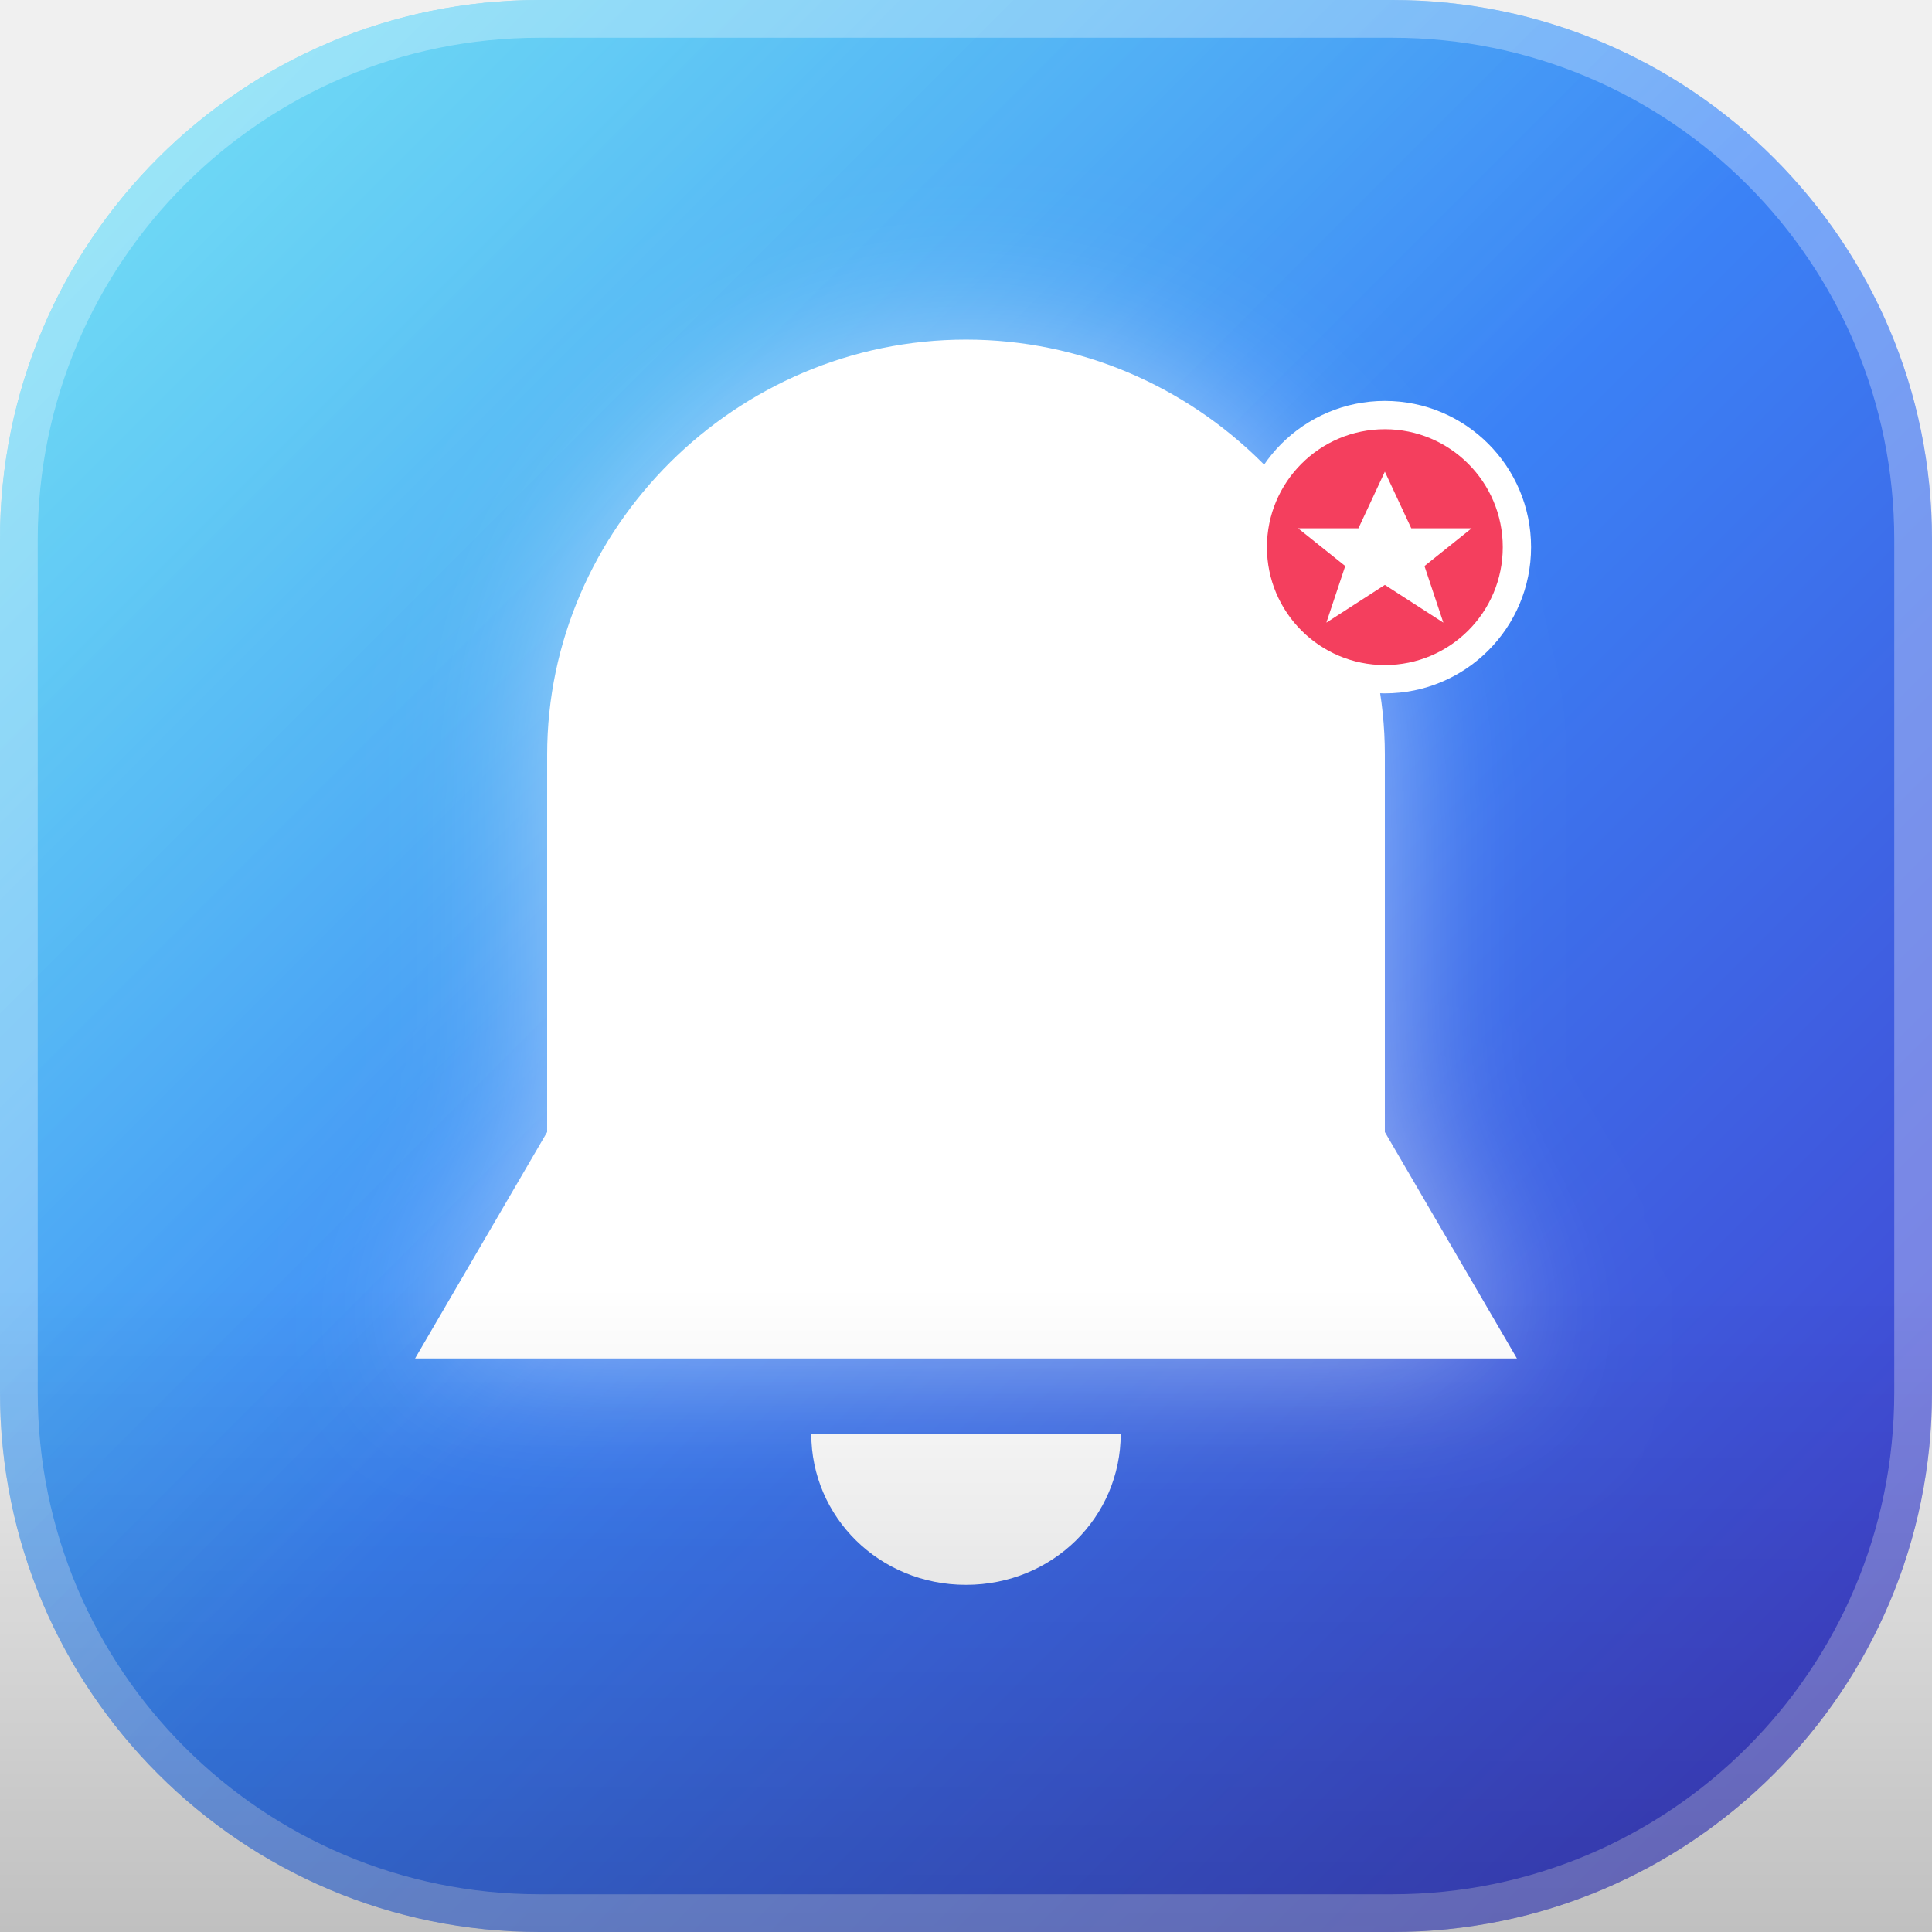
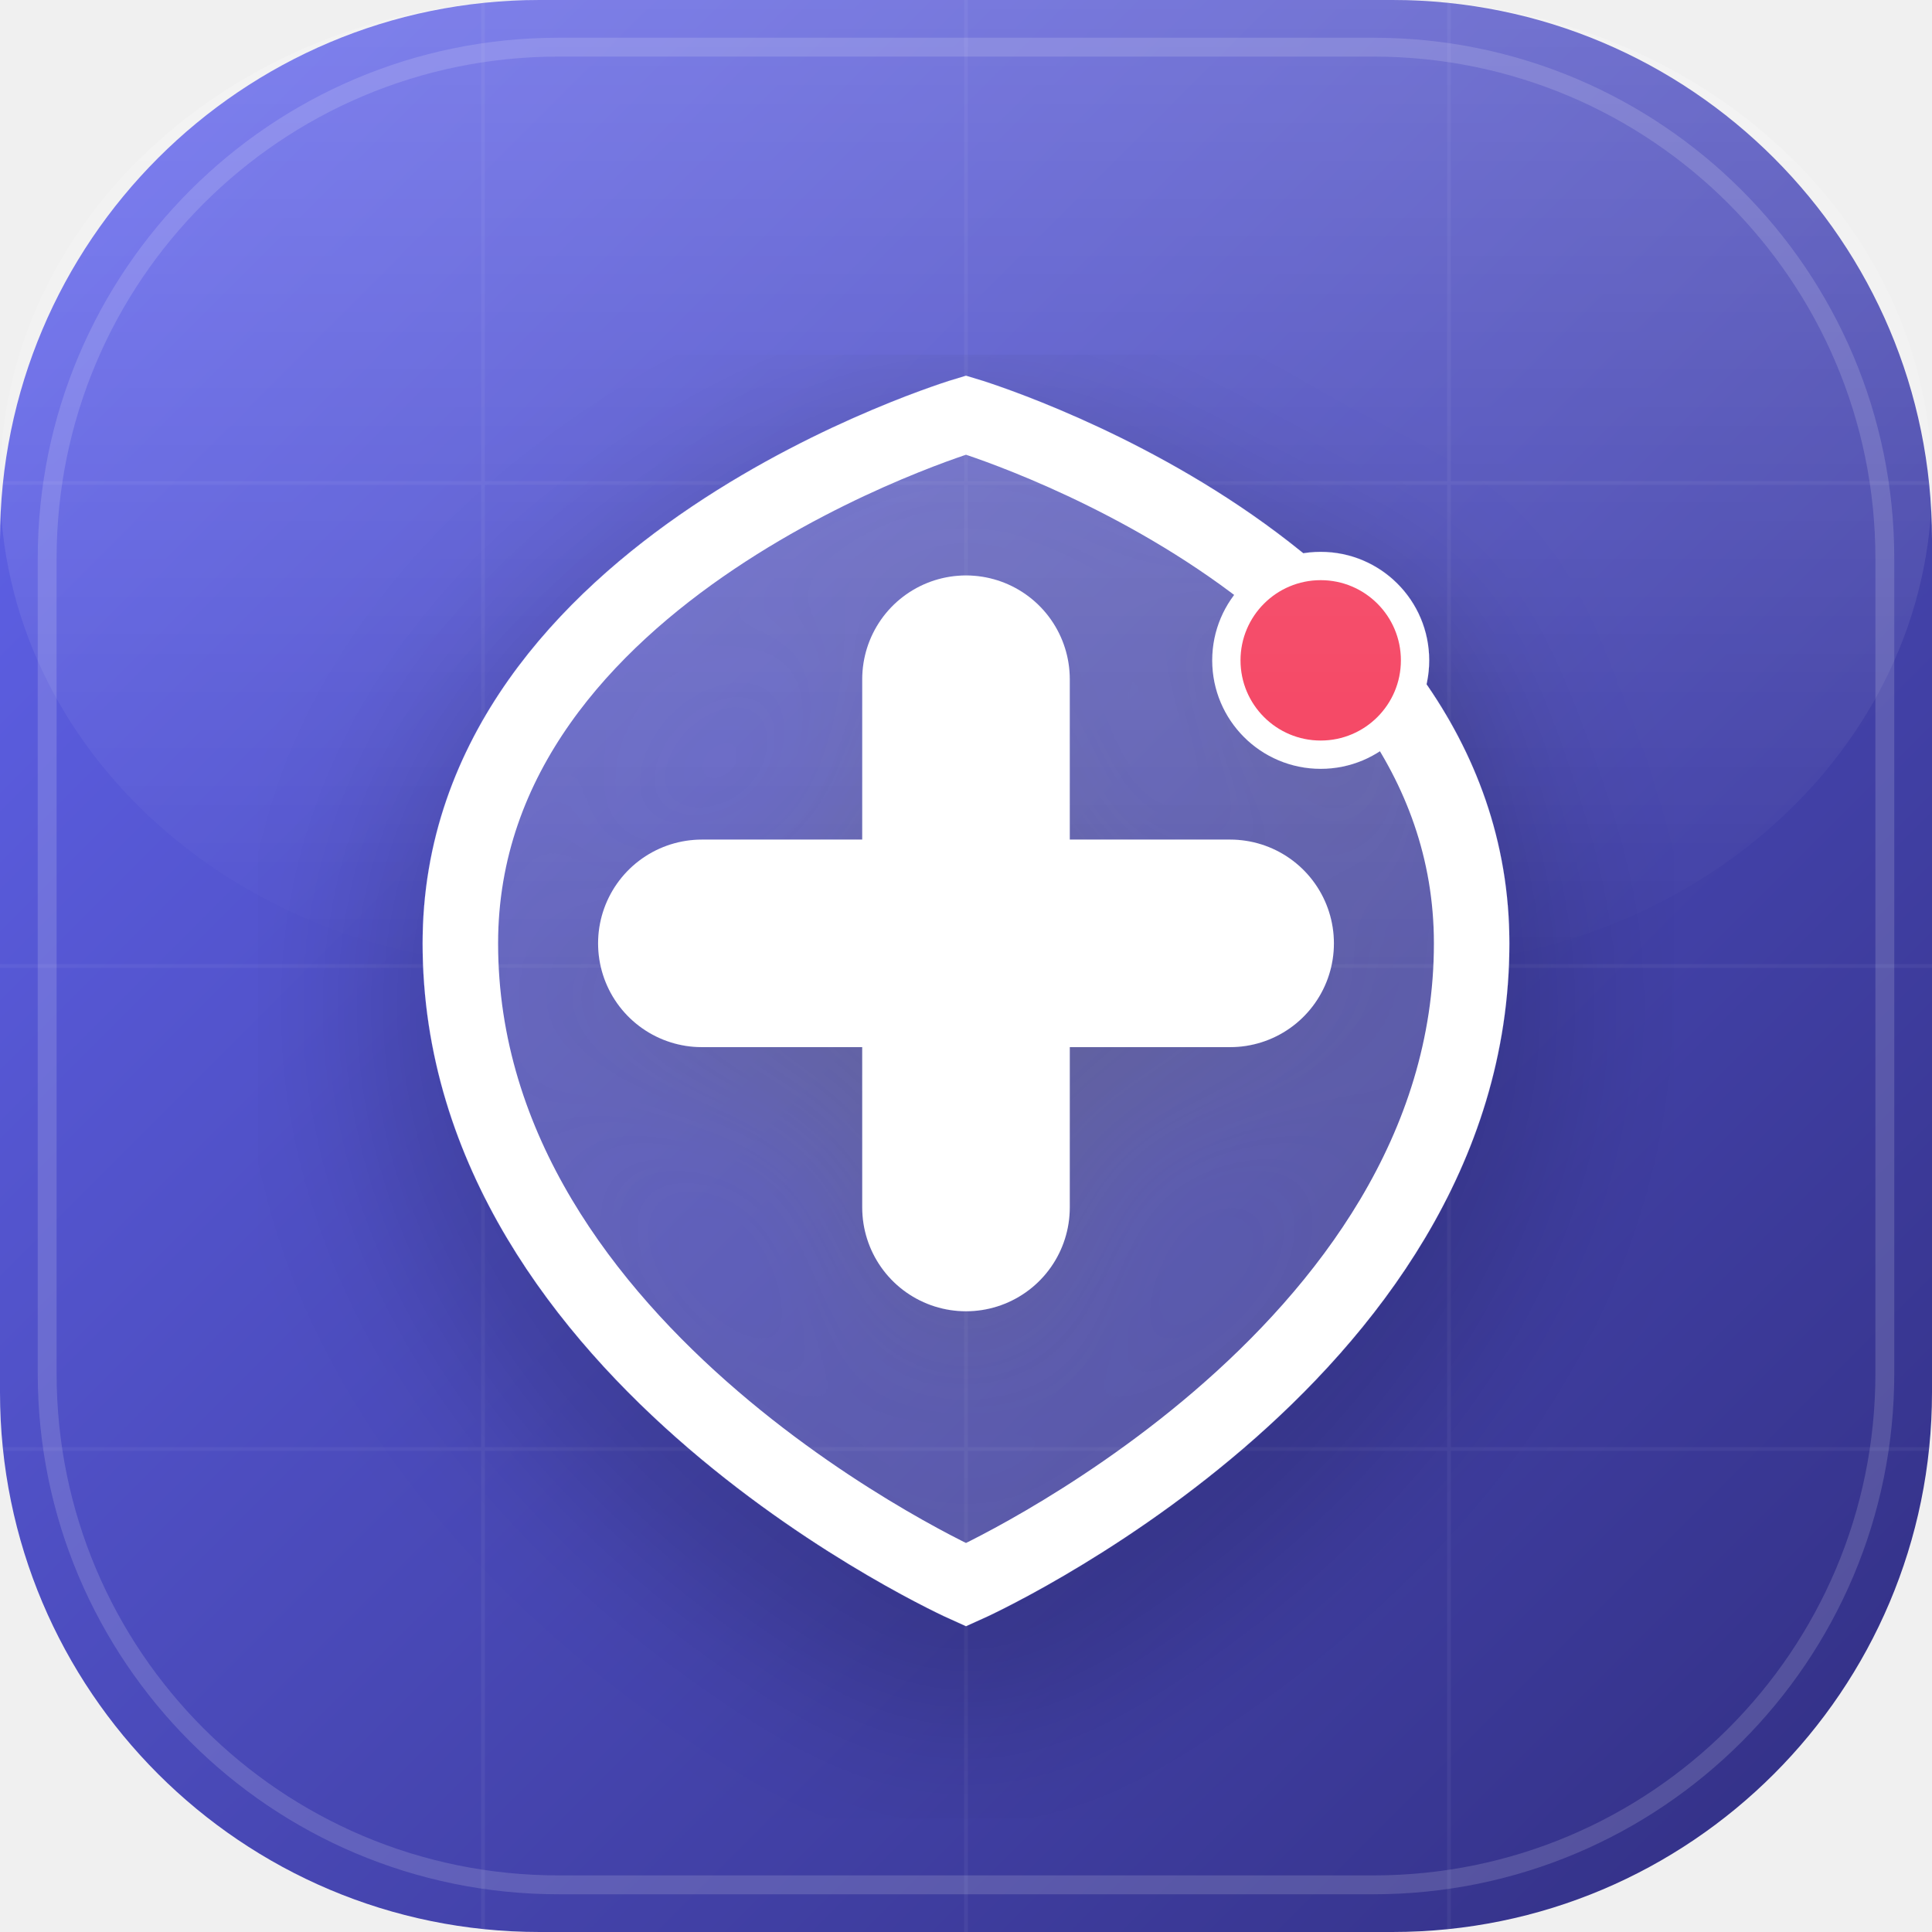
<svg xmlns="http://www.w3.org/2000/svg" width="1024" height="1024" viewBox="0 0 1024 1024" fill="none">
  <defs>
-     <linearGradient id="paint0_linear" x1="0" y1="0" x2="1024" y2="1024" gradientUnits="userSpaceOnUse">
-       <stop stop-color="#22D3EE" />
-       <stop offset="0.5" stop-color="#3B82F6" />
-       <stop offset="1" stop-color="#4338CA" />
+     <linearGradient id="main_bg" x1="0" y1="0" x2="1024" y2="1024" gradientUnits="userSpaceOnUse">
+       <stop stop-color="#6366F1" />
+       <stop offset="1" stop-color="#312E81" />
    </linearGradient>
-     <linearGradient id="paint1_linear" x1="0" y1="0" x2="512" y2="512" gradientUnits="userSpaceOnUse">
-       <stop stop-color="white" stop-opacity="0.4" />
+     <filter id="elevate" x="-20%" y="-10%" width="140%" height="130%">
+       <feDropShadow dx="0" dy="30" stdDeviation="50" flood-color="#000" flood-opacity="0.4" />
+     </filter>
+     <linearGradient id="glass_top" x1="512" y1="0" x2="512" y2="512" gradientUnits="userSpaceOnUse">
+       <stop stop-color="white" stop-opacity="0.2" />
      <stop offset="1" stop-color="white" stop-opacity="0" />
    </linearGradient>
  </defs>
-   <rect x="0" y="0" width="1024" height="1024" rx="286" fill="url(#paint0_linear)" />
-   <rect x="0" y="0" width="1024" height="1024" rx="286" fill="url(#paint1_linear)" />
-   <rect x="10" y="10" width="1004" height="1004" rx="276" stroke="white" stroke-opacity="0.3" stroke-width="20" fill="none" />
-   <path d="M512 180C390 180 290 280 290 400V600L220 720H804L734 600V400C734 280 634 180 512 180Z" fill="white" filter="drop-shadow(0px 0px 40px rgba(255, 255, 255, 0.5))" />
-   <path d="M430 760C430 804 466 840 512 840C558 840 594 804 594 760H430Z" fill="white" />
-   <circle cx="734" cy="290" r="70" fill="#F43F5E" stroke="white" stroke-width="15" />
-   <path d="M734 250L748 280H780L755 300L765 330L734 310L703 330L713 300L688 280H720L734 250Z" fill="white" />
-   <rect x="0" y="682" width="1024" height="342" rx="0" fill="url(#paint2_linear)" fill-opacity="0.2" />
-   <defs>
-     <linearGradient id="paint2_linear" x1="512" y1="1024" x2="512" y2="682" gradientUnits="userSpaceOnUse">
-       <stop stop-color="black" />
-       <stop offset="1" stop-color="black" stop-opacity="0" />
-     </linearGradient>
-   </defs>
+   <rect width="1024" height="1024" rx="286" fill="url(#main_bg)" />
+   <path d="M0 256H1024M0 512H1024M0 768H1024M256 0V1024M512 0V1024M768 0V1024" stroke="white" stroke-opacity="0.05" stroke-width="2" />
+   <g filter="url(#elevate)">
+     <path d="M512 220C512 220 780 300 780 500C780 720 512 840 512 840C512 840 244 720 244 500C244 300 512 220 512 220Z" fill="white" fill-opacity="0.1" stroke="white" stroke-width="40" />
+     <path d="M512 360V640M372 500H652" stroke="white" stroke-width="110" stroke-linecap="round" />
+     <circle cx="700" cy="350" r="50" fill="#F43F5E" stroke="white" stroke-width="15" />
+   </g>
+   <rect width="1024" height="512" rx="286" fill="url(#glass_top)" />
+   <rect x="25" y="25" width="974" height="974" rx="271" stroke="white" stroke-opacity="0.15" stroke-width="10" fill="none" />
</svg>
